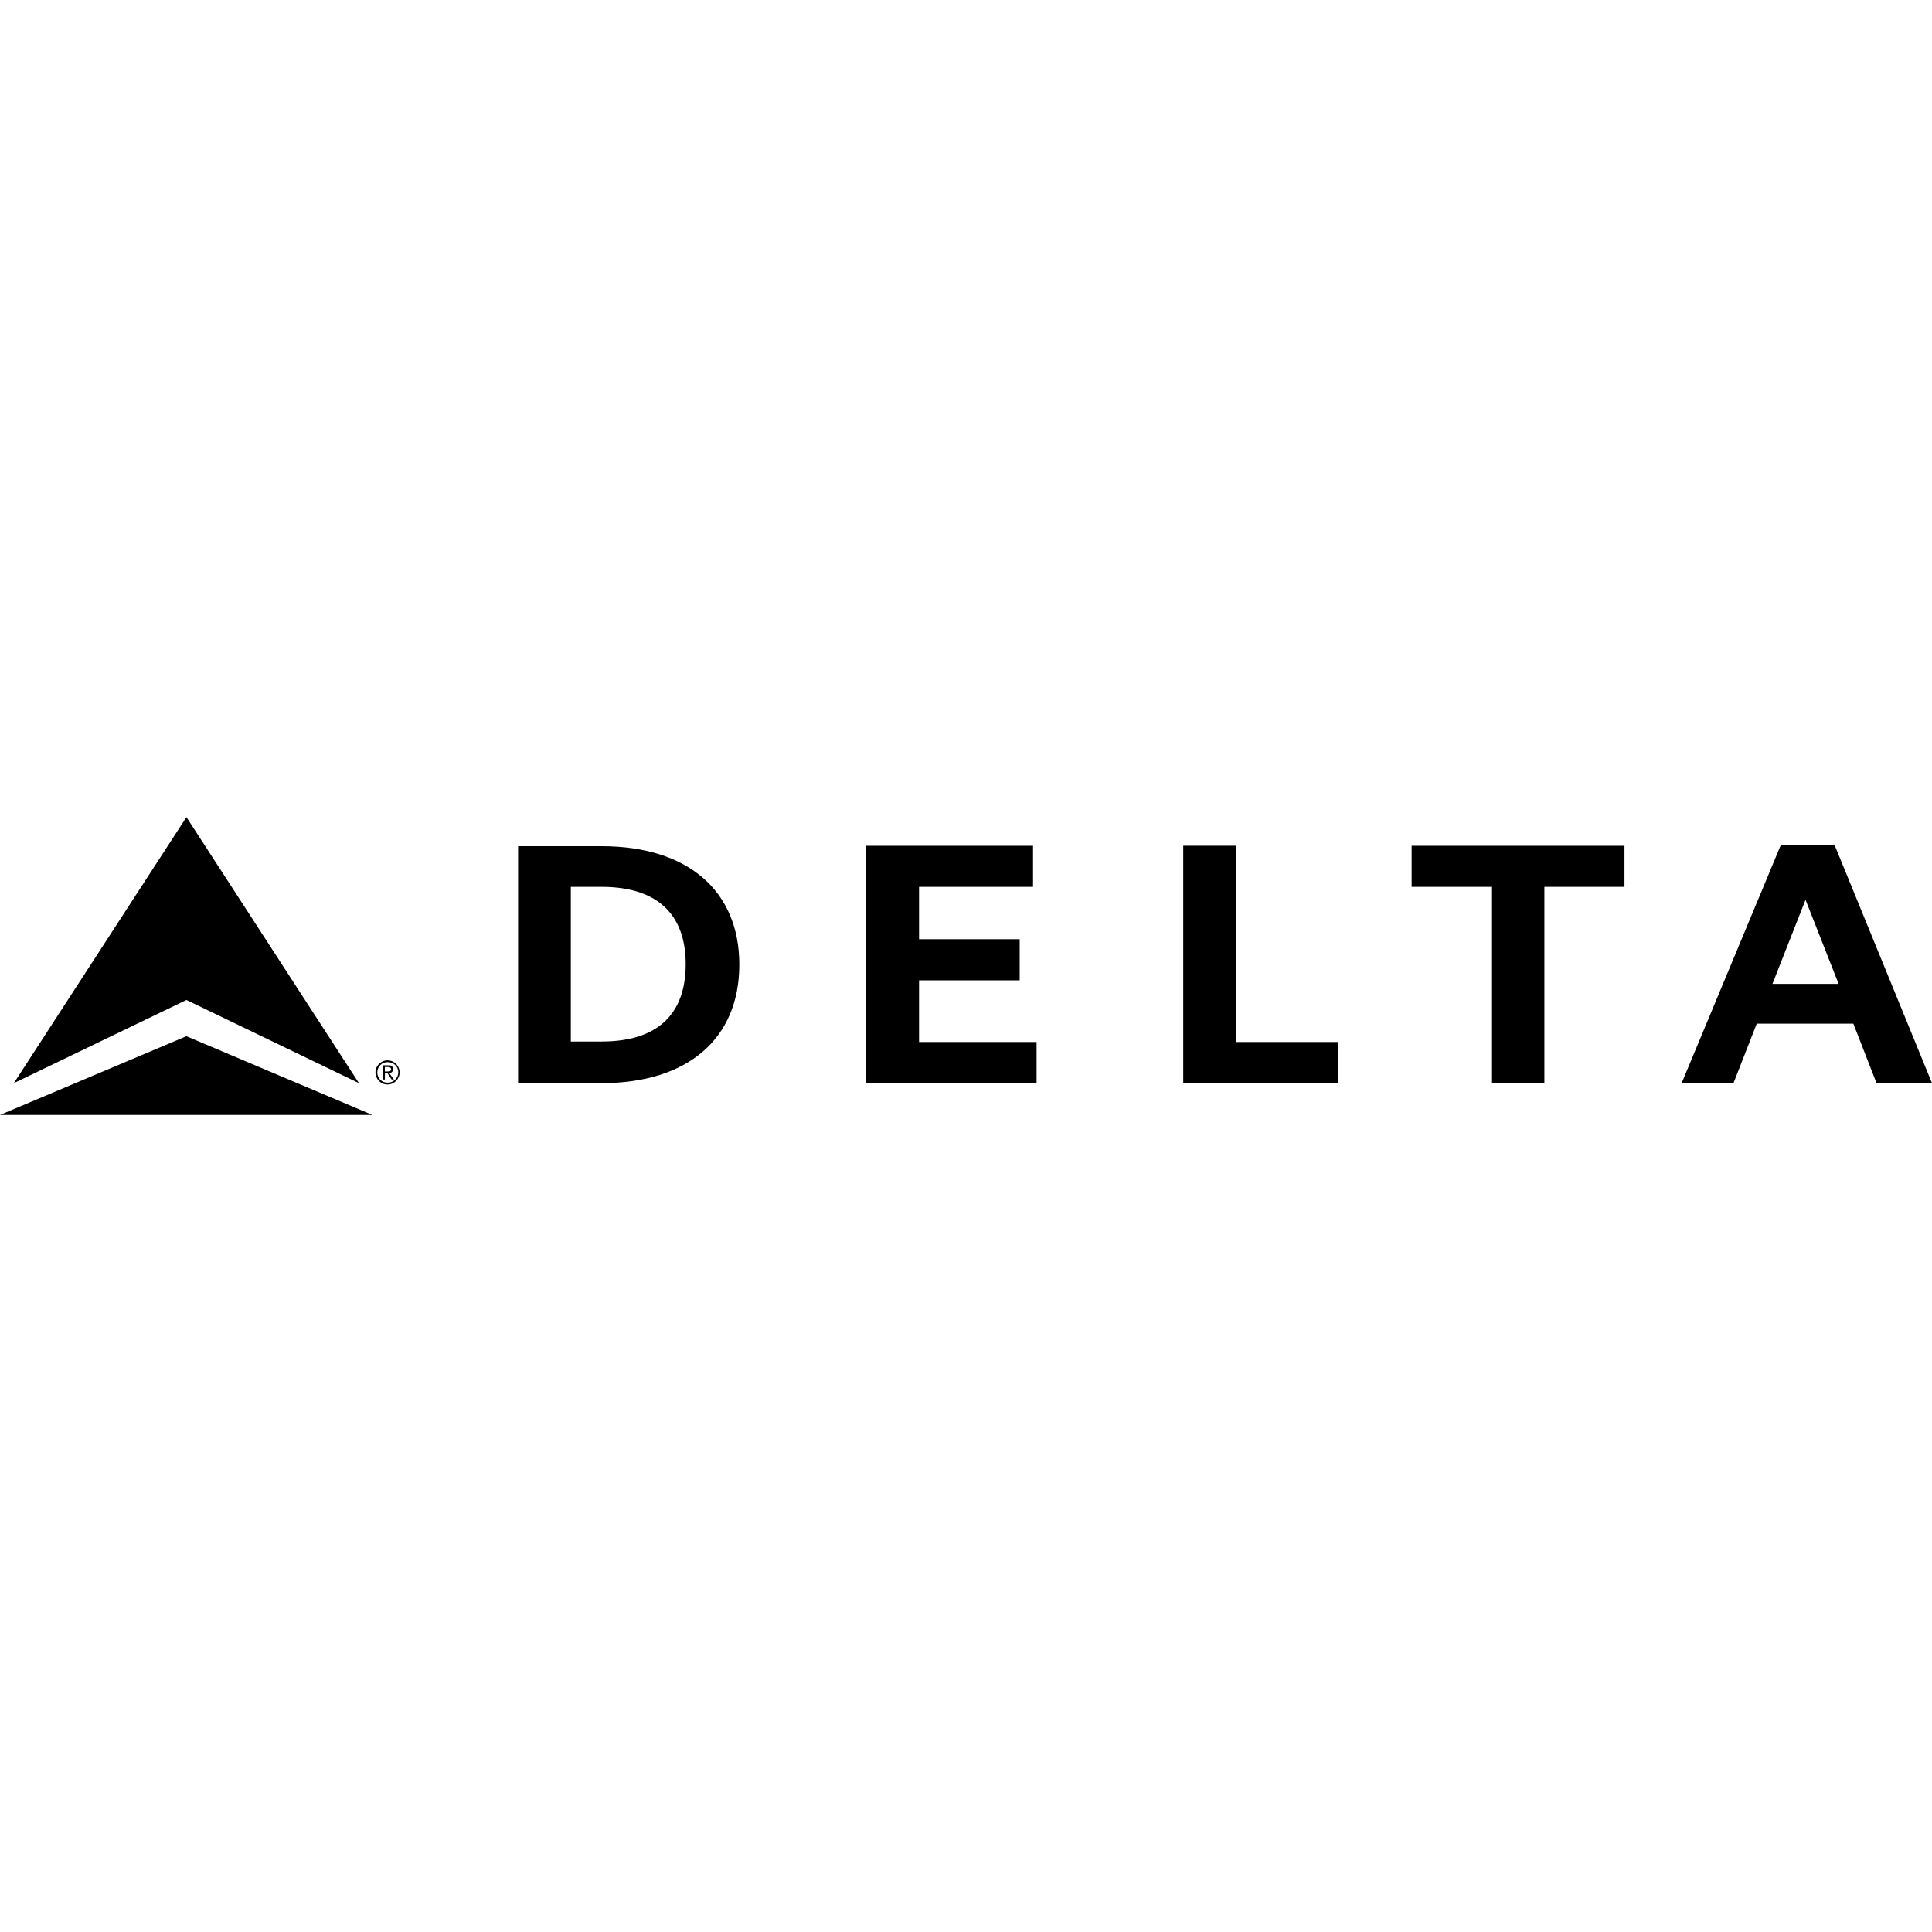
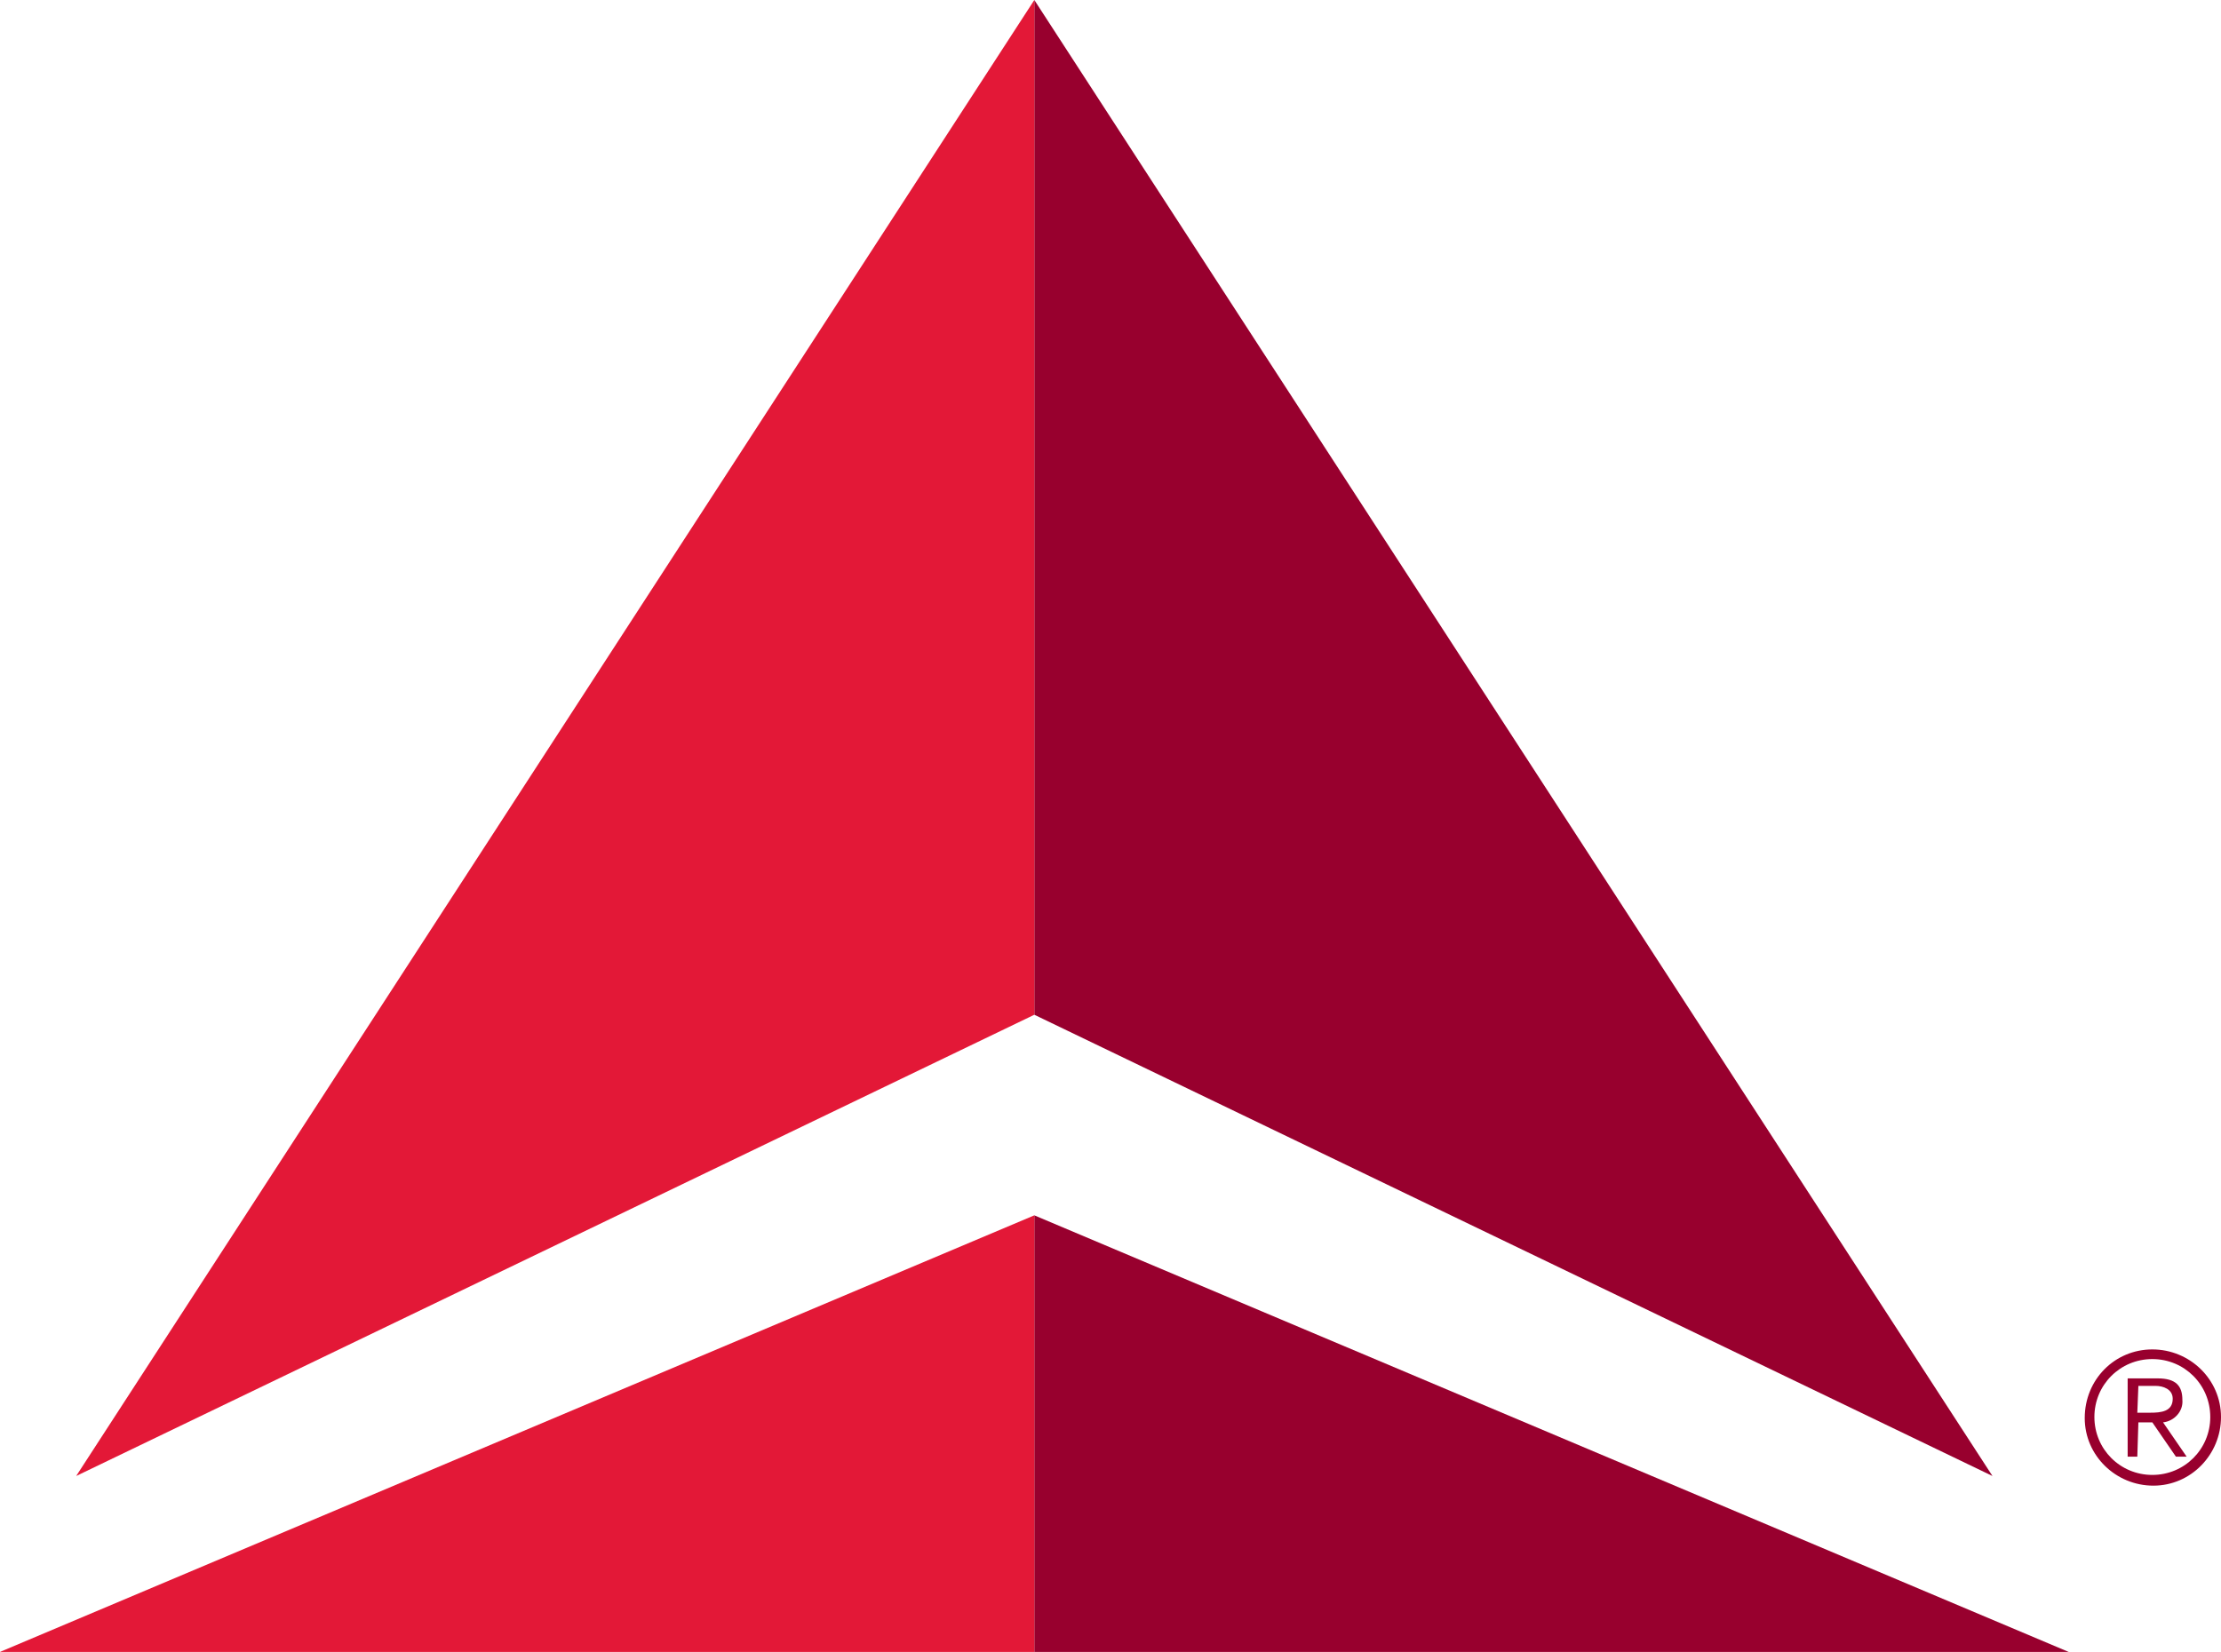
- <svg xmlns="http://www.w3.org/2000/svg" role="img" viewBox="0 0 24 24">
-   <path d="M24 13.455h-.689l-.288-.739h-1.2l-.289.739h-.644l1.233-2.96h.666zm-1.16-1.233l-.411-1.044-.411 1.044zm-4.315 1.233h.66v-2.438h.995v-.51h-2.644v.51h.989zm-3.826 0h1.927v-.511H15.36v-2.438h-.661zm-3.282-2.438h1.416v-.51h-2.077v2.948h2.121v-.511h-1.46v-.766h1.25v-.511h-1.25zm-4.981 2.438h1.038c1.072 0 1.71-.555 1.71-1.472 0-.916-.638-1.471-1.71-1.471H6.436zm.655-2.438h.383c.694 0 1.044.344 1.044.96 0 .617-.344.961-1.044.961h-.383zm-2.277 2.155a.15.15 0 0 1 .15.15.15.15 0 0 1-.15.15.15.15 0 0 1-.15-.15.15.15 0 0 1 .15-.15m0 .277a.13.13 0 0 0 .134-.127c0-.073-.056-.128-.134-.128a.126.126 0 0 0-.127.128c0 .072.055.127.127.127m-.033-.039H4.76v-.177h.067c.038 0 .055.016.055.05 0 .033-.022.044-.044.05l.055.077h-.028l-.05-.077h-.033zm0-.1h.028c.022 0 .05 0 .05-.027 0-.022-.022-.028-.039-.028h-.039zM0 13.85h4.626l-2.31-.978zm.172-.395l2.144-1.033 2.143 1.033-2.143-3.304Z" />
+ <svg xmlns="http://www.w3.org/2000/svg" version="1.1" id="Layer_1" x="0px" y="0px" viewBox="0 0 207 154" style="enable-background:new 0 0 207 154;" xml:space="preserve">
+   <style type="text/css">
+   .st0{fill:#98002E;}
+ 	.st1{fill:#E31837;}
+  </style>
+   <g>
+     <path class="st0" d="M185.7,137.6l-89.3-43V0L185.7,137.6z M192.8,154l-96.4-40.7V154H192.8z">
+   </path>
+     <polyline class="st1" points="7.1,137.6 96.4,0 96.4,94.6 7.1,137.6  ">
+   </polyline>
+     <polyline class="st1" points="0,154 96.4,154 96.4,113.3 0,154  ">
+   </polyline>
+     <path class="st0" d="M200.6,125.8c3.5,0,6.4,2.8,6.4,6.3s-2.8,6.4-6.3,6.4s-6.4-2.8-6.4-6.3l0,0   C194.3,128.6,197.1,125.8,200.6,125.8z M200.6,137.5c3,0,5.4-2.4,5.4-5.4s-2.4-5.4-5.4-5.4s-5.4,2.4-5.4,5.4l0,0l0,0   C195.2,135.1,197.6,137.5,200.6,137.5L200.6,137.5L200.6,137.5z M199.2,135.8h-0.9v-7.3h2.8c1.7,0,2.3,0.7,2.3,2   c0.1,1.1-0.8,2-1.8,2.1l2.2,3.2h-1l-2.2-3.2h-1.3L199.2,135.8z M199.2,131.7h1.2c1,0,2.1-0.1,2.1-1.3c0-0.9-0.9-1.2-1.6-1.2h-1.6   L199.2,131.7L199.2,131.7z">
+   </path>
+   </g>
</svg>
